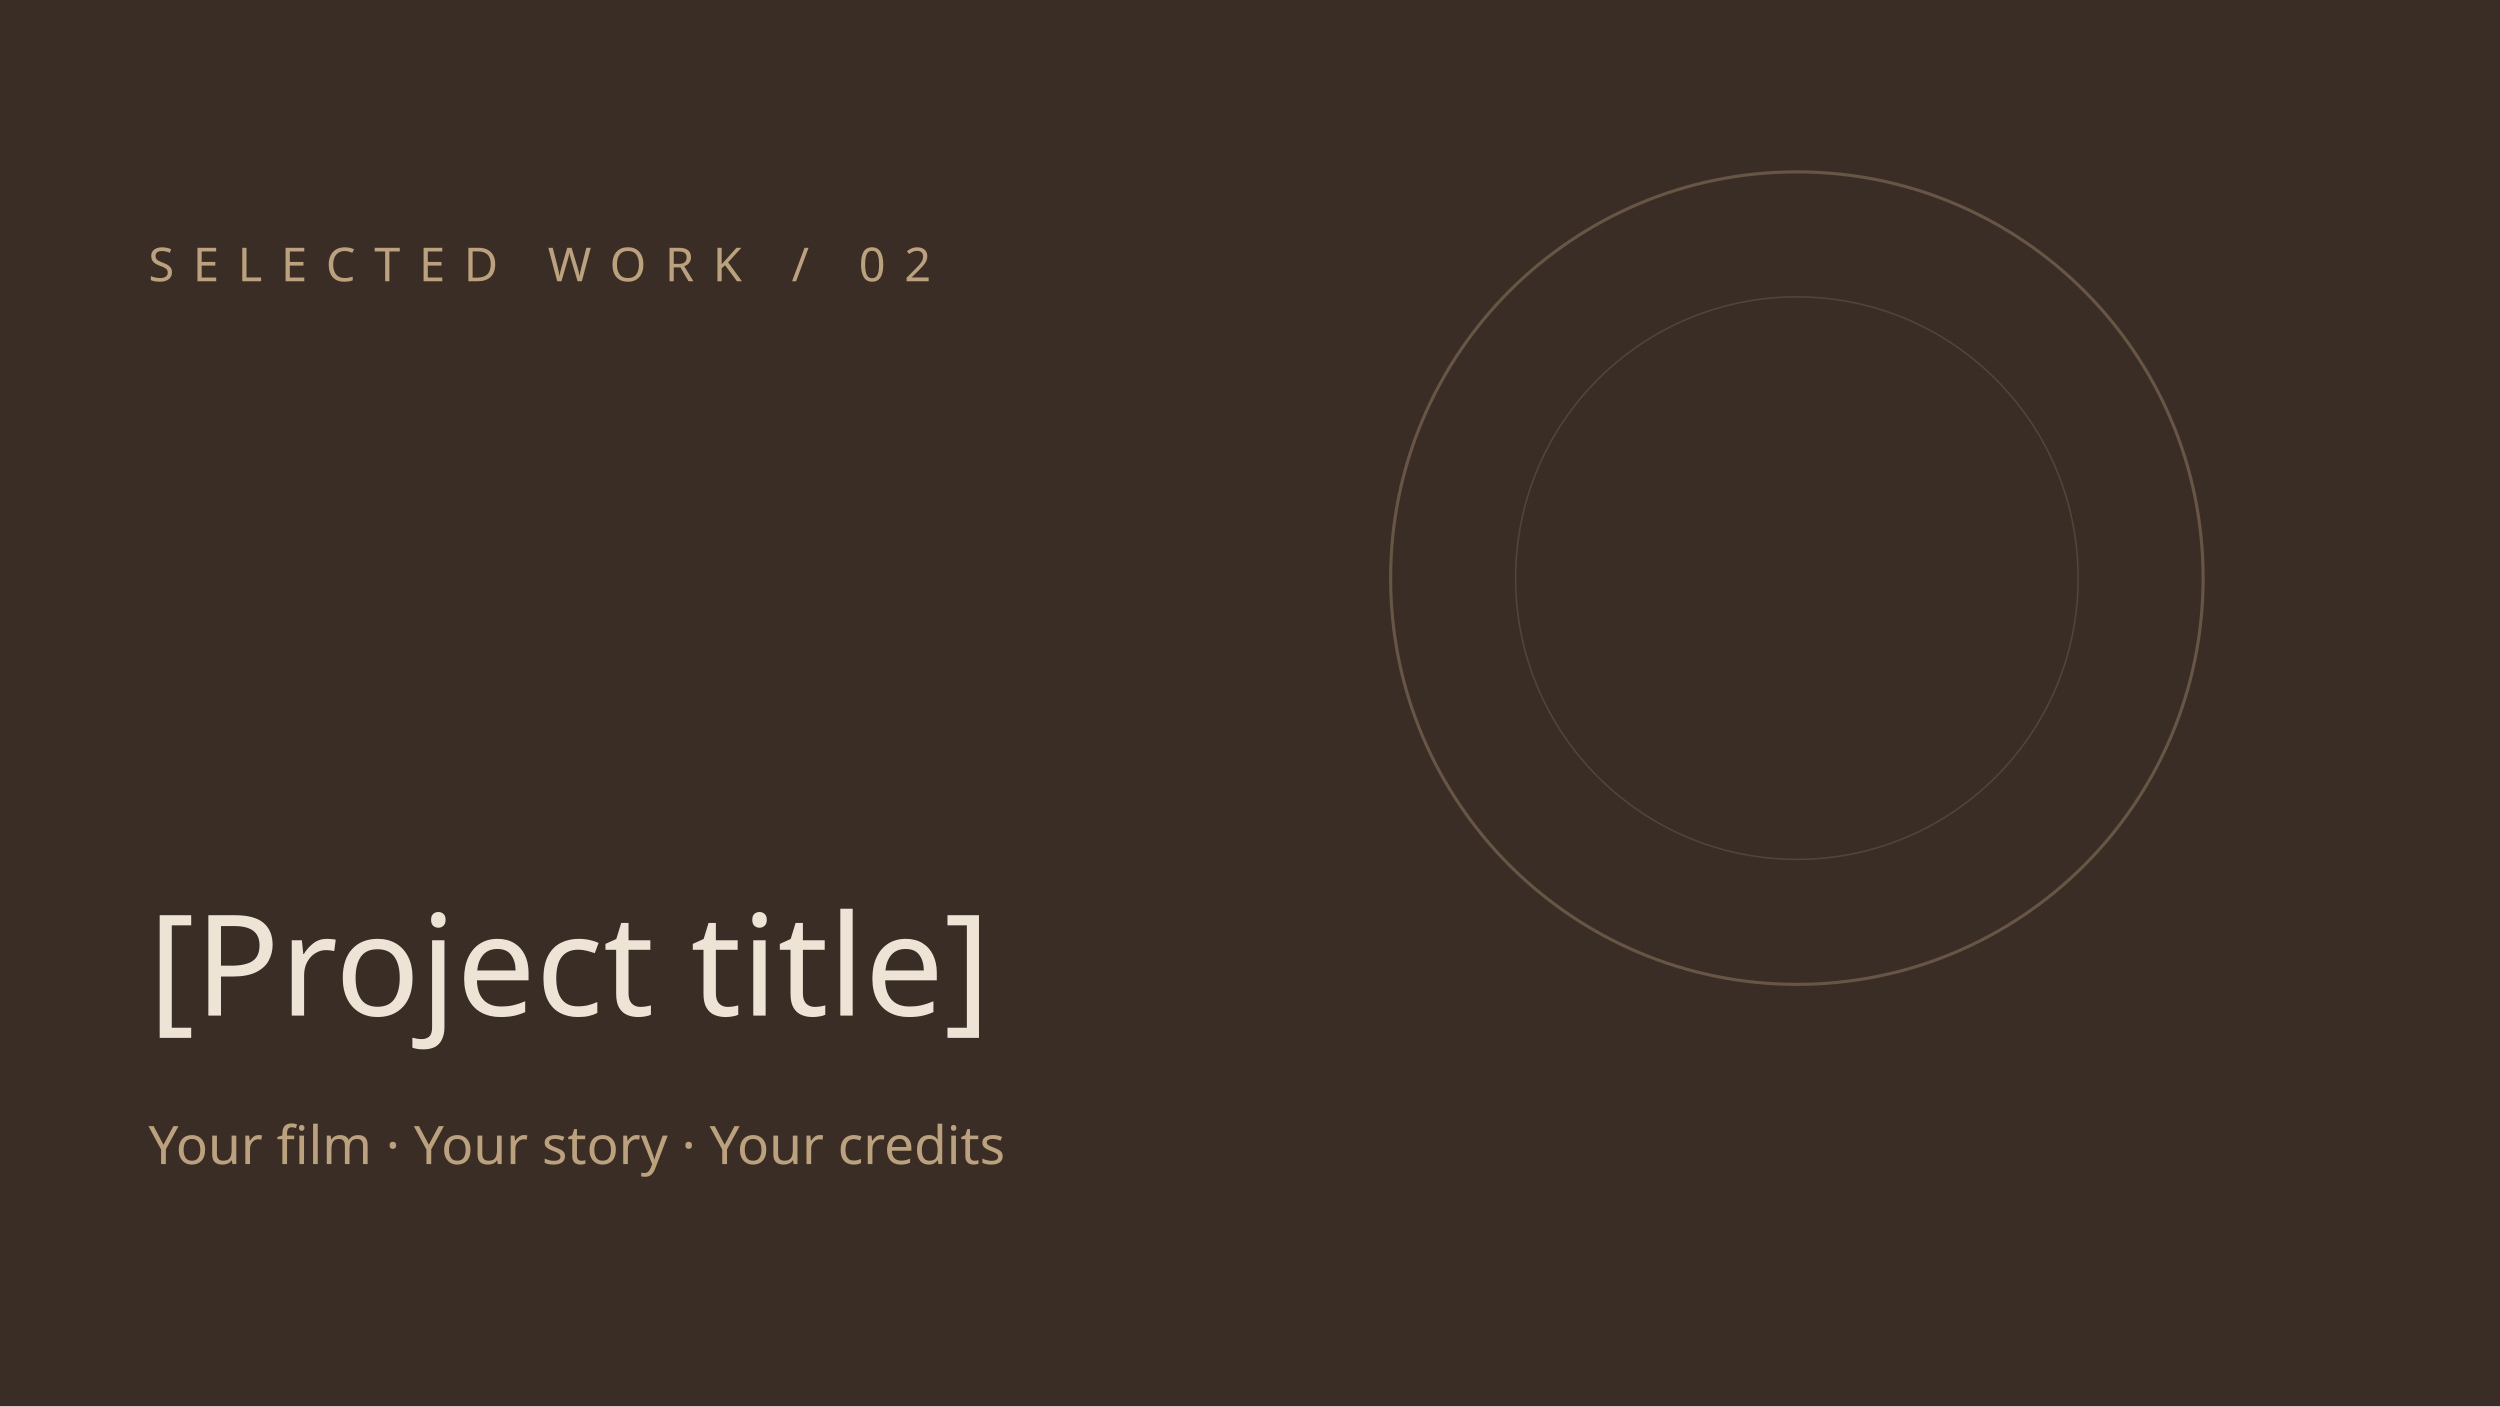
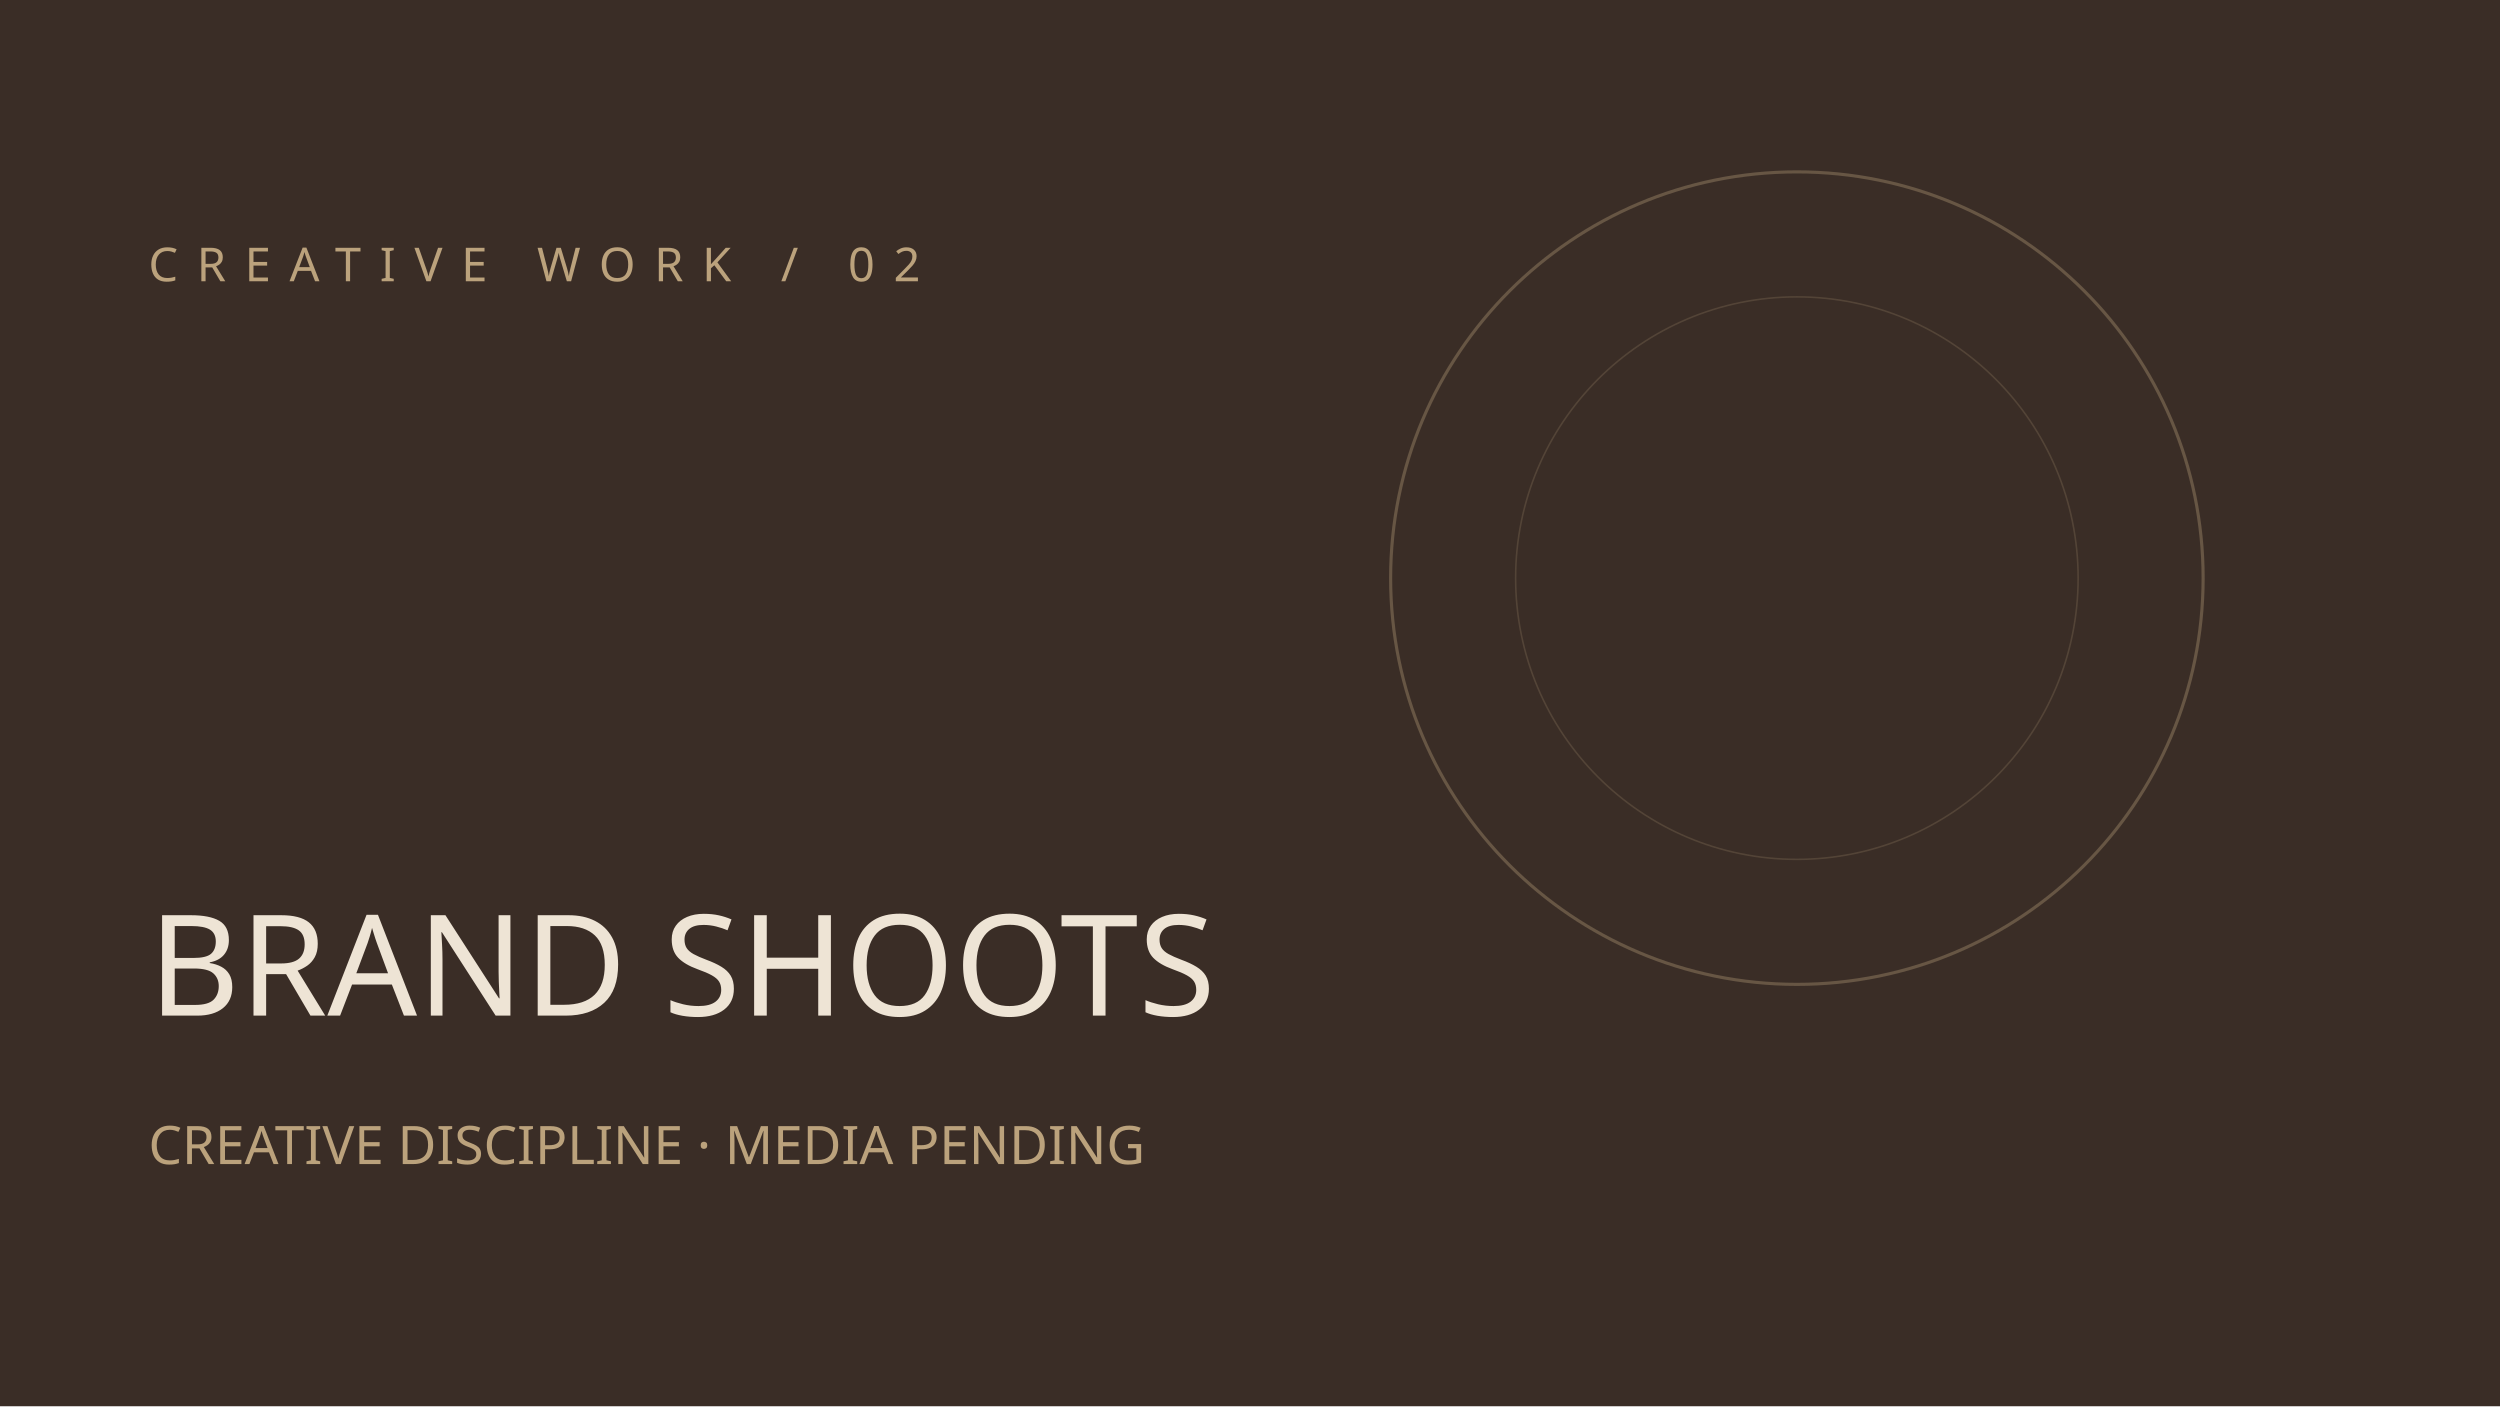
<svg xmlns="http://www.w3.org/2000/svg" width="1600" height="900" viewBox="0 0 1600 900">
  <defs>
    <radialGradient id="g">
      <stop stop-color="#432631" />
      <stop offset="1" stop-color="#0b0c0e" />
    </radialGradient>
  </defs>
  <rect width="1600" height="900" fill="#3a2d26" />
  <circle cx="1150" cy="370" r="260" fill="none" stroke="#bba27c" stroke-width="2" opacity=".35" />
  <circle cx="1150" cy="370" r="180" fill="none" stroke="#bba27c" opacity=".2" />
-   <text x="95" y="180" font-family="sans-serif" letter-spacing="12" font-size="30" fill="#bba27c">SELECTED WORK / 02</text>
-   <text x="95" y="650" font-family="sans-serif" font-size="90" fill="#eee4d5">[Project title]</text>
-   <text x="95" y="745" font-family="sans-serif" font-size="34" fill="#bba27c">Your film · Your story · Your credits</text>
+   <text x="95" y="180" font-family="sans-serif" letter-spacing="12" font-size="30" fill="#bba27c">CREATIVE WORK / 02</text>
+   <text x="95" y="650" font-family="sans-serif" font-size="90" fill="#eee4d5">BRAND SHOOTS</text>
+   <text x="95" y="745" font-family="sans-serif" font-size="34" fill="#bba27c">CREATIVE DISCIPLINE · MEDIA PENDING</text>
</svg>
